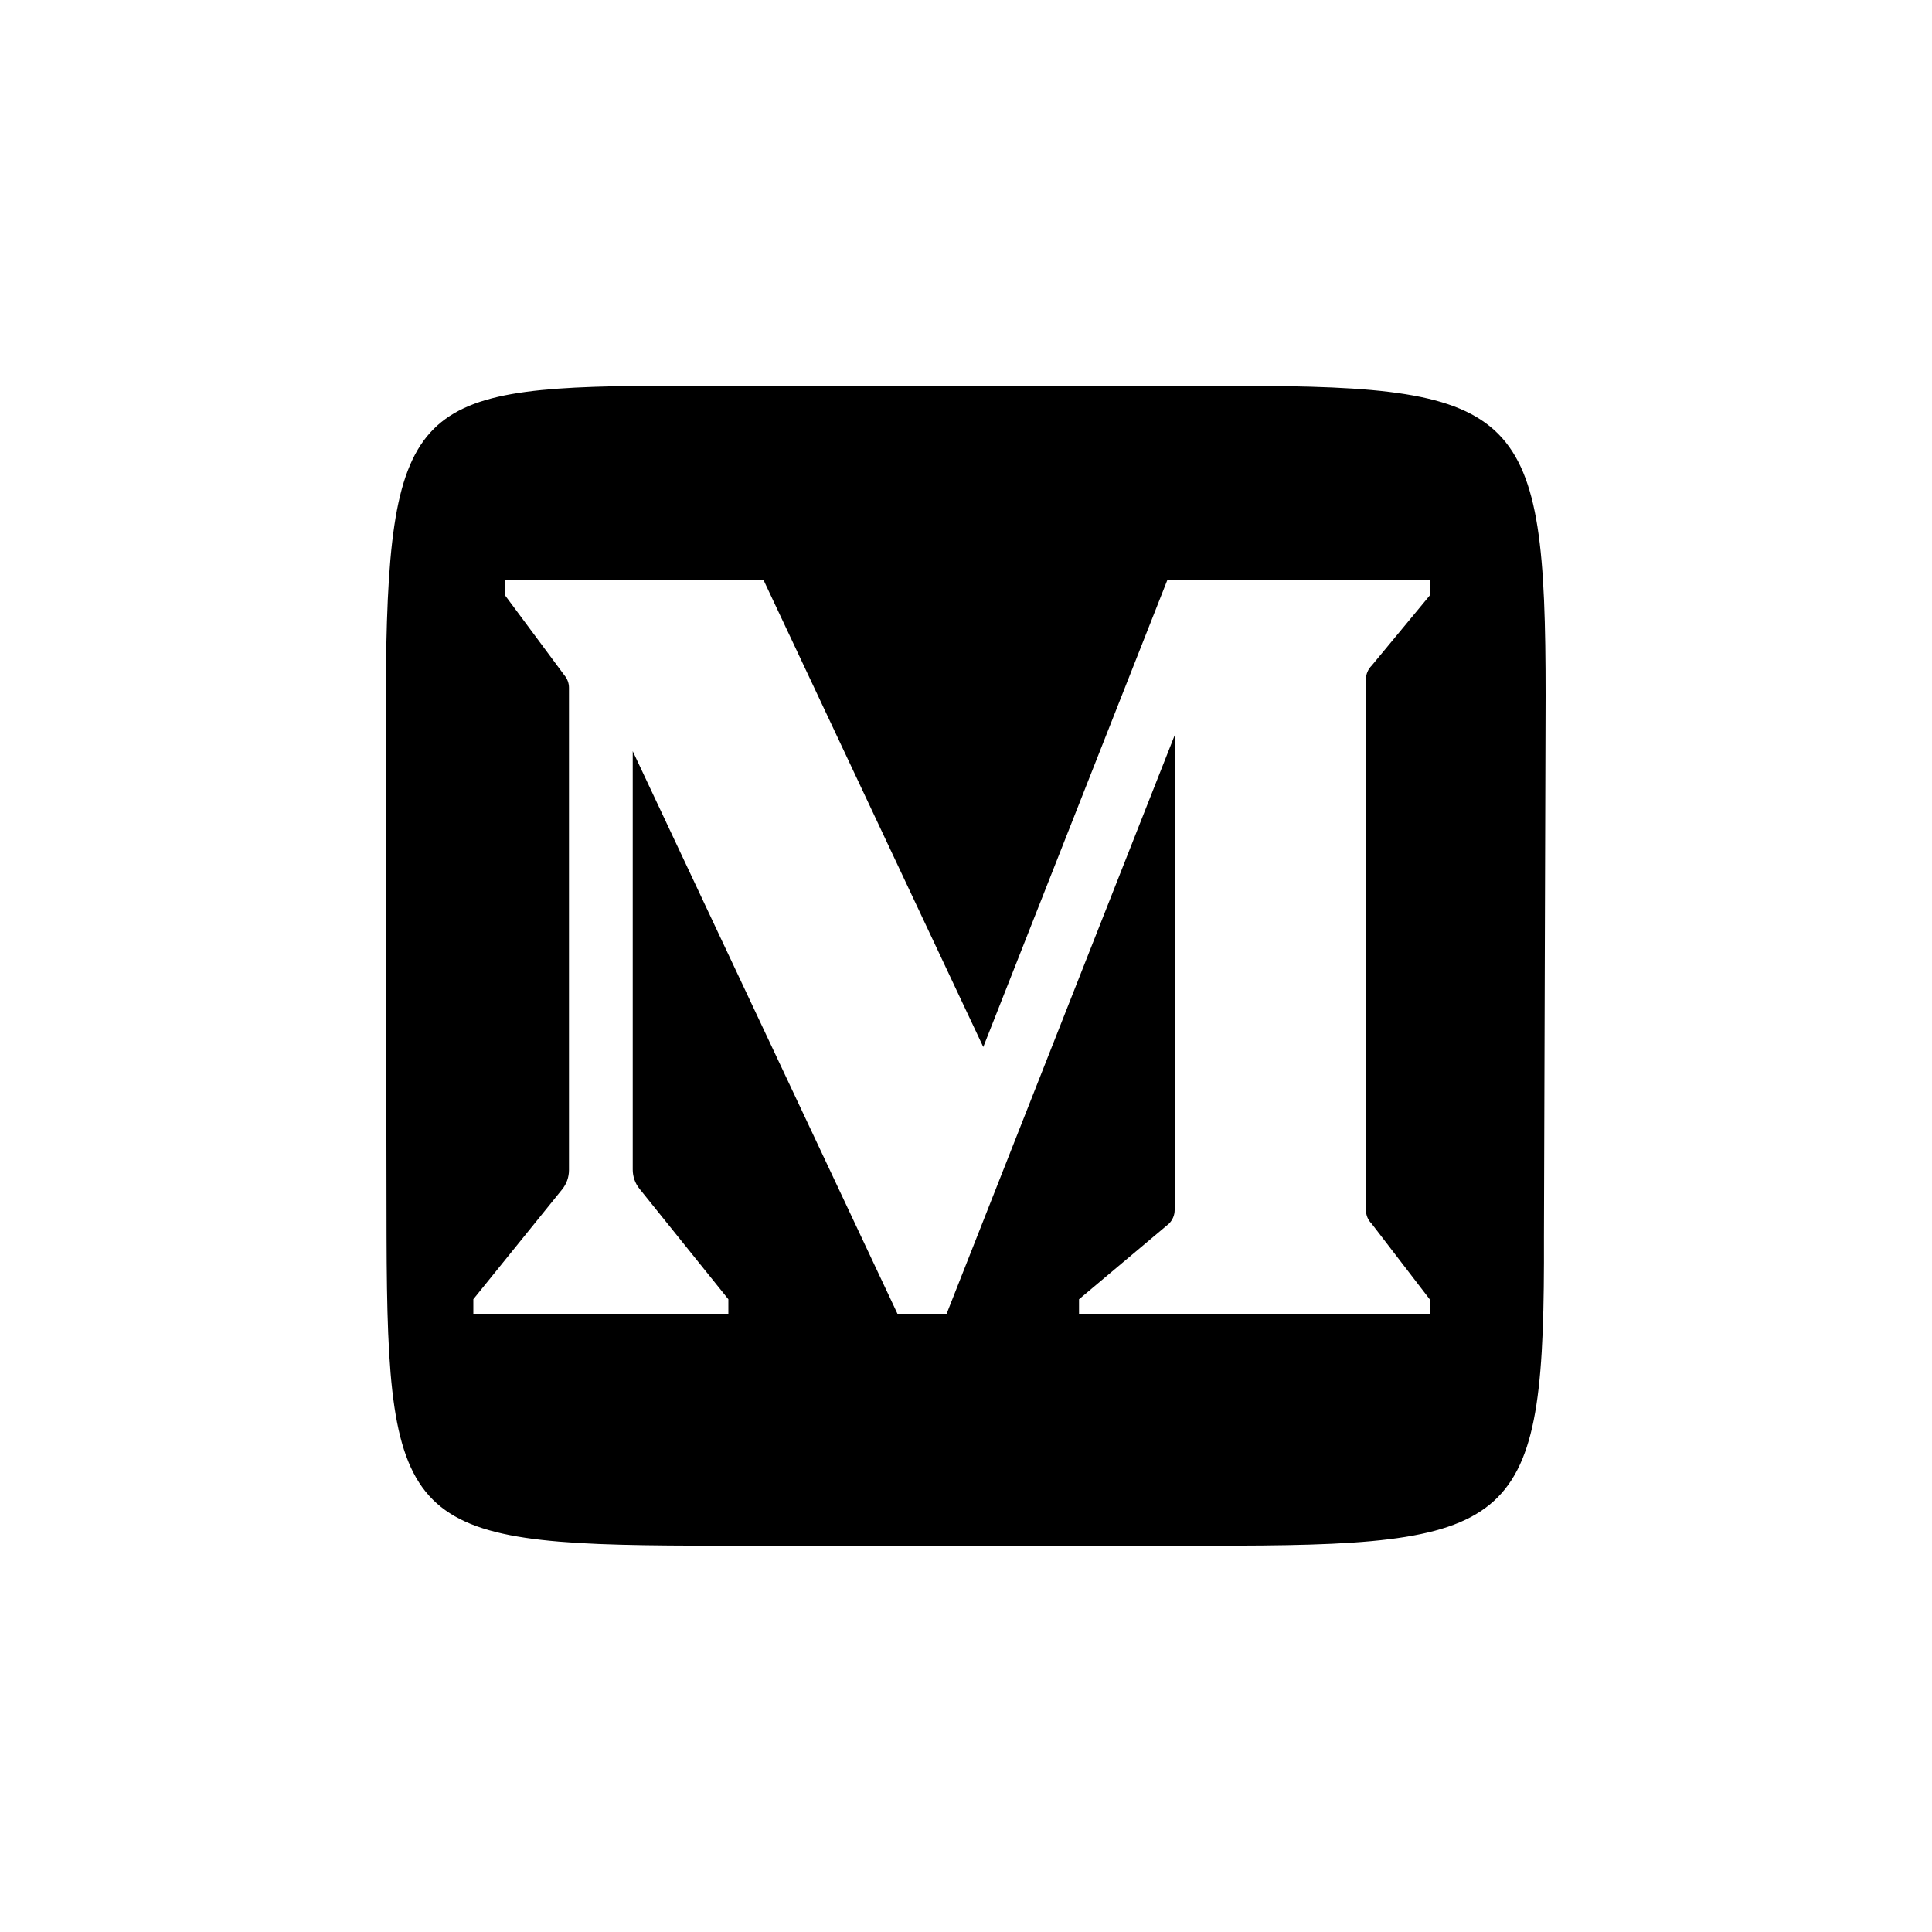
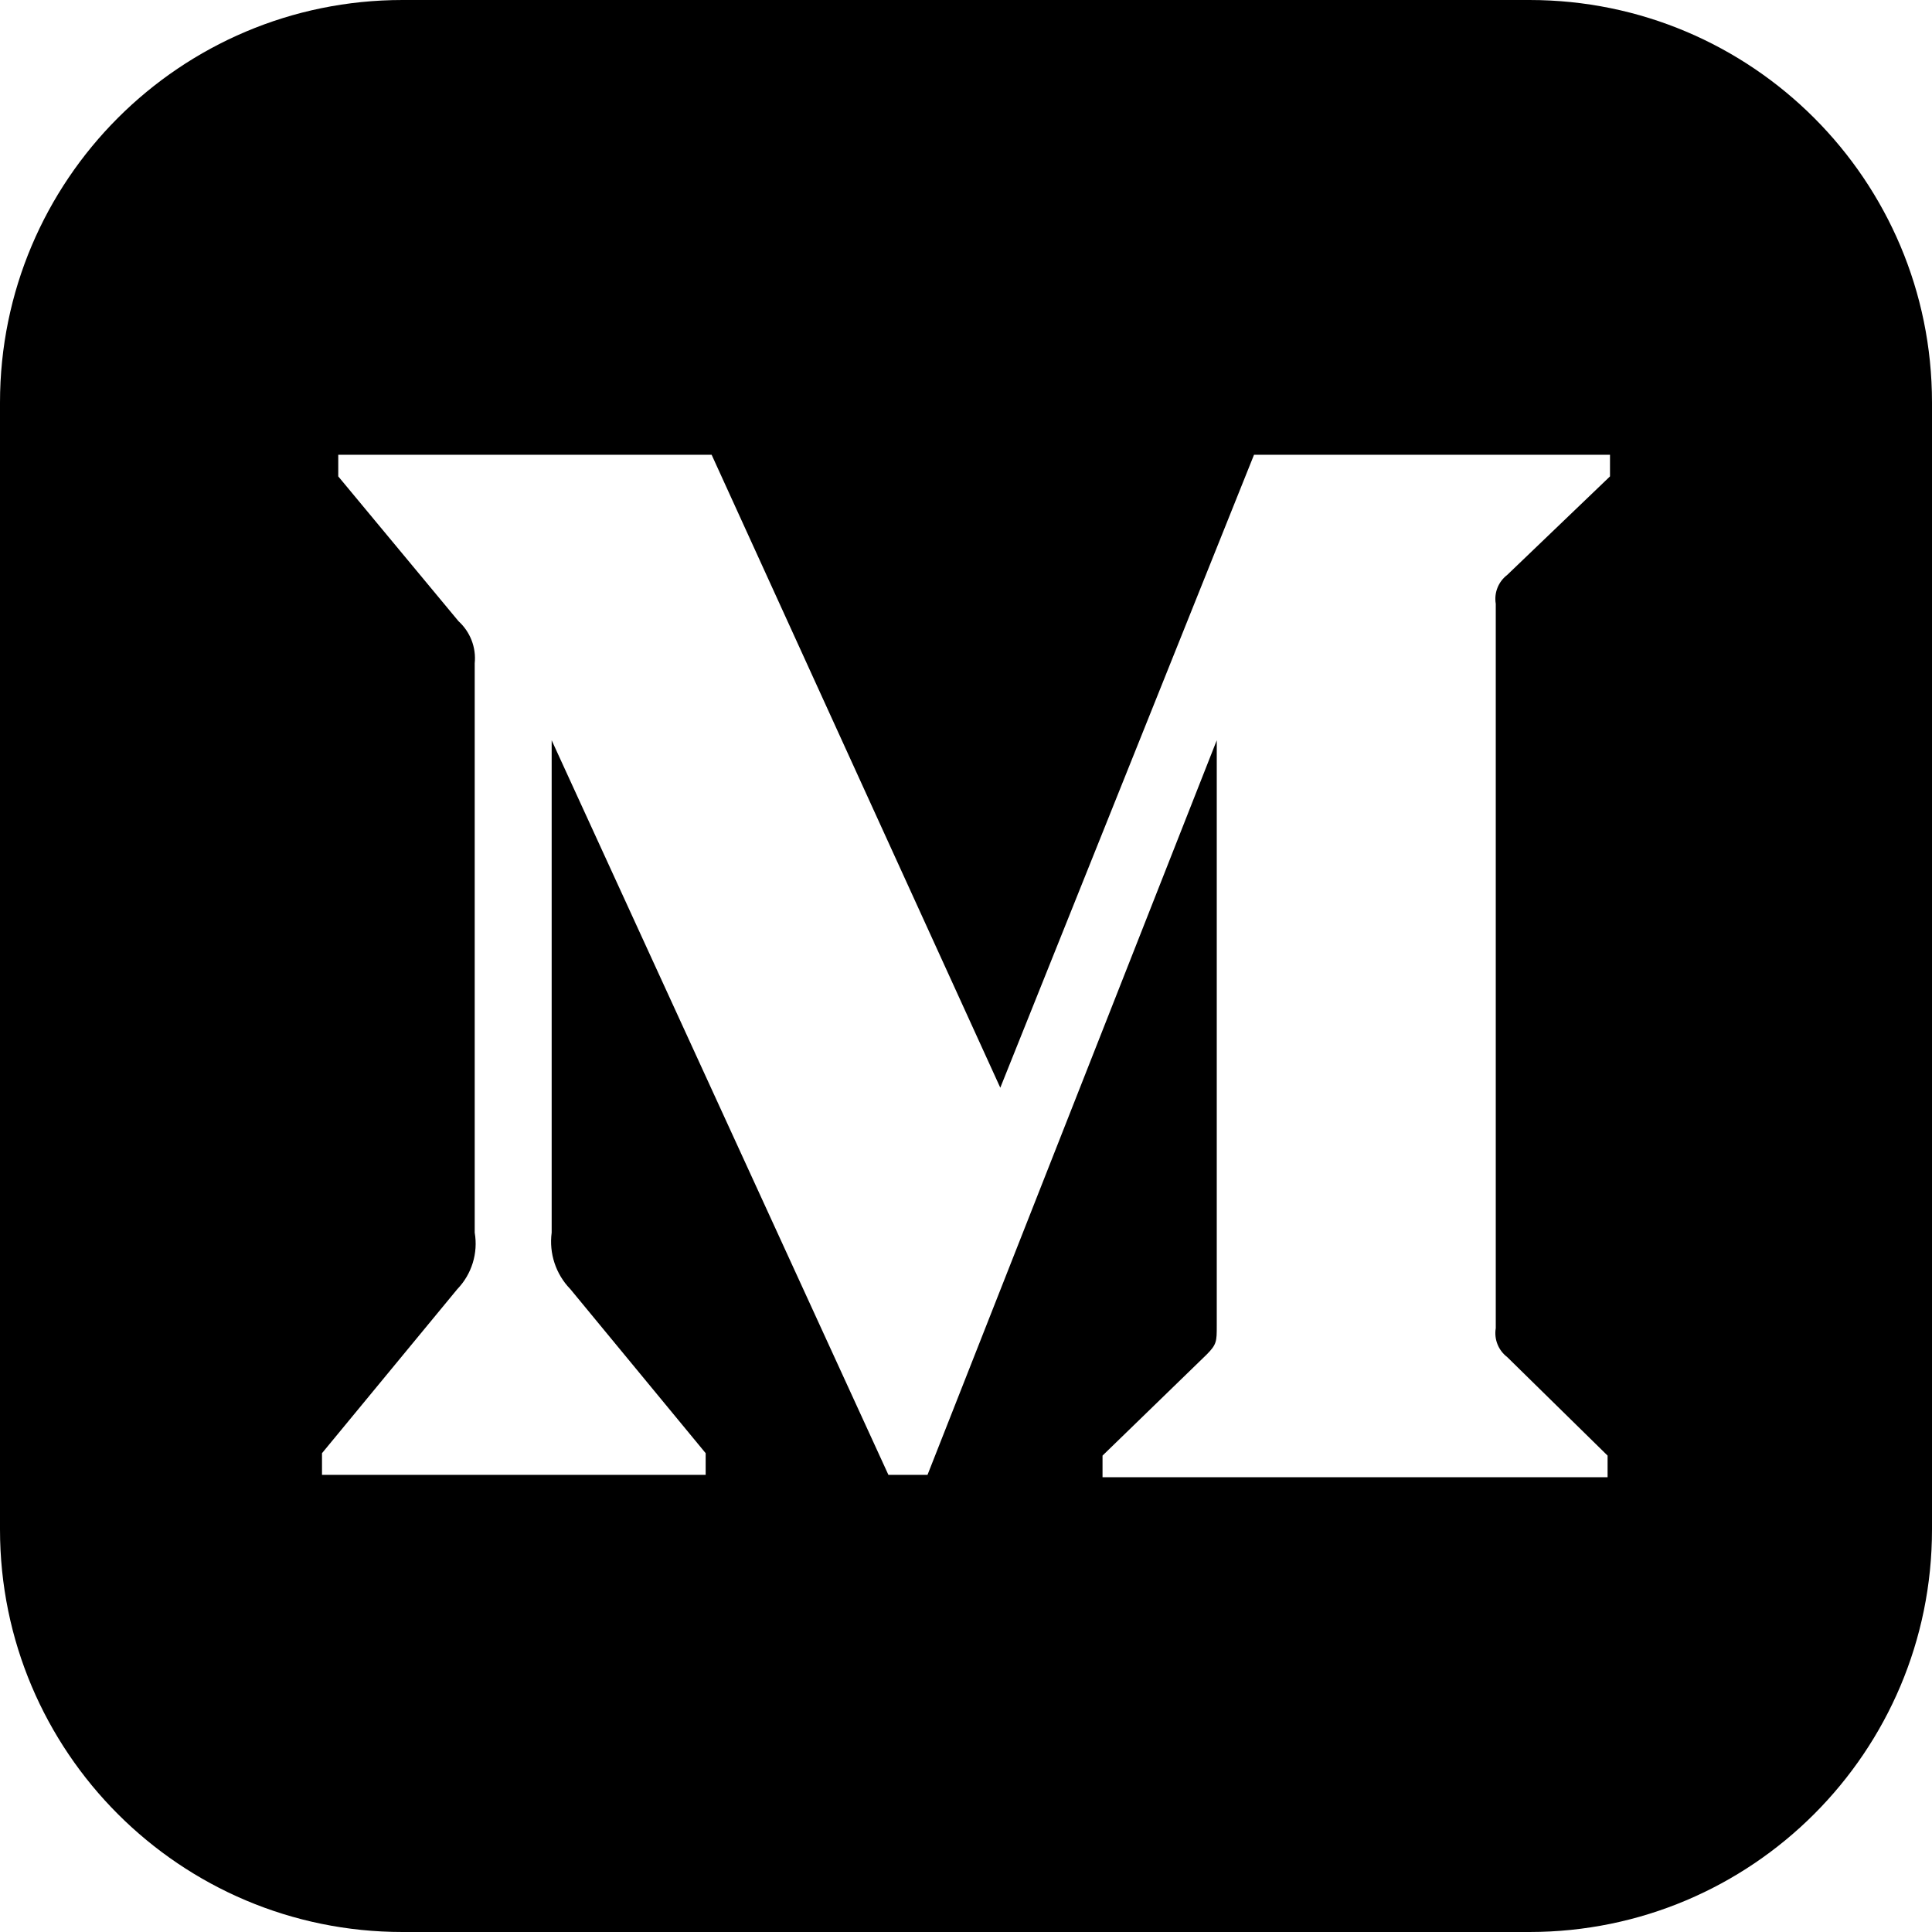
- <svg xmlns="http://www.w3.org/2000/svg" viewBox="0 0 50 50" width="25px" height="25px">
-   <path d="M32.011,9.986c7.385,0,7.989,0.646,7.989,8.01l-0.043,14.013c0.022,7.342-0.563,7.97-7.948,7.992H17.996 c-7.494-0.022-7.97-0.498-7.992-7.992L9.982,18.017c0.043-7.515,0.683-7.992,7.029-8.035L32.011,9.986z M37,15.413V15h-6.785 l-4.768,12.096L19.755,15h-6.68v0.413l1.533,2.065c0.076,0.09,0.117,0.203,0.117,0.32v12.484c0,0.183-0.063,0.36-0.179,0.502 l-2.296,2.84V34h6.6v-0.375l-2.298-2.857c-0.115-0.141-0.177-0.318-0.177-0.499V19.44L23.226,34h1.273l0.006-0.016L30.4,19.03 v12.285c0,0.132-0.053,0.259-0.148,0.354l-2.327,1.956V34H37v-0.375l-1.502-1.956c-0.095-0.094-0.148-0.221-0.148-0.354V17.581 c0-0.132,0.053-0.259,0.148-0.354L37,15.413z" />
+ <svg xmlns="http://www.w3.org/2000/svg" width="24" height="24" fill-rule="evenodd" clip-rule="evenodd">
+   <path d="M19 24h-14c-2.761 0-5-2.239-5-5v-14c0-2.761 2.239-5 5-5h14c2.762 0 5 2.239 5 5v14c0 2.761-2.237 4.999-5 5zm.97-5.649v-.269l-1.247-1.224c-.11-.084-.165-.222-.142-.359v-8.998c-.023-.137.032-.275.142-.359l1.277-1.224v-.269h-4.422l-3.152 7.863-3.586-7.863h-4.638v.269l1.494 1.799c.146.133.221.327.201.523v7.072c.044.255-.037.516-.216.702l-1.681 2.038v.269h4.766v-.269l-1.681-2.038c-.181-.186-.266-.445-.232-.702v-6.116l4.183 9.125h.486l3.593-9.125v7.273c0 .194 0 .232-.127.359l-1.292 1.254v.269h6.274z" />
</svg>
